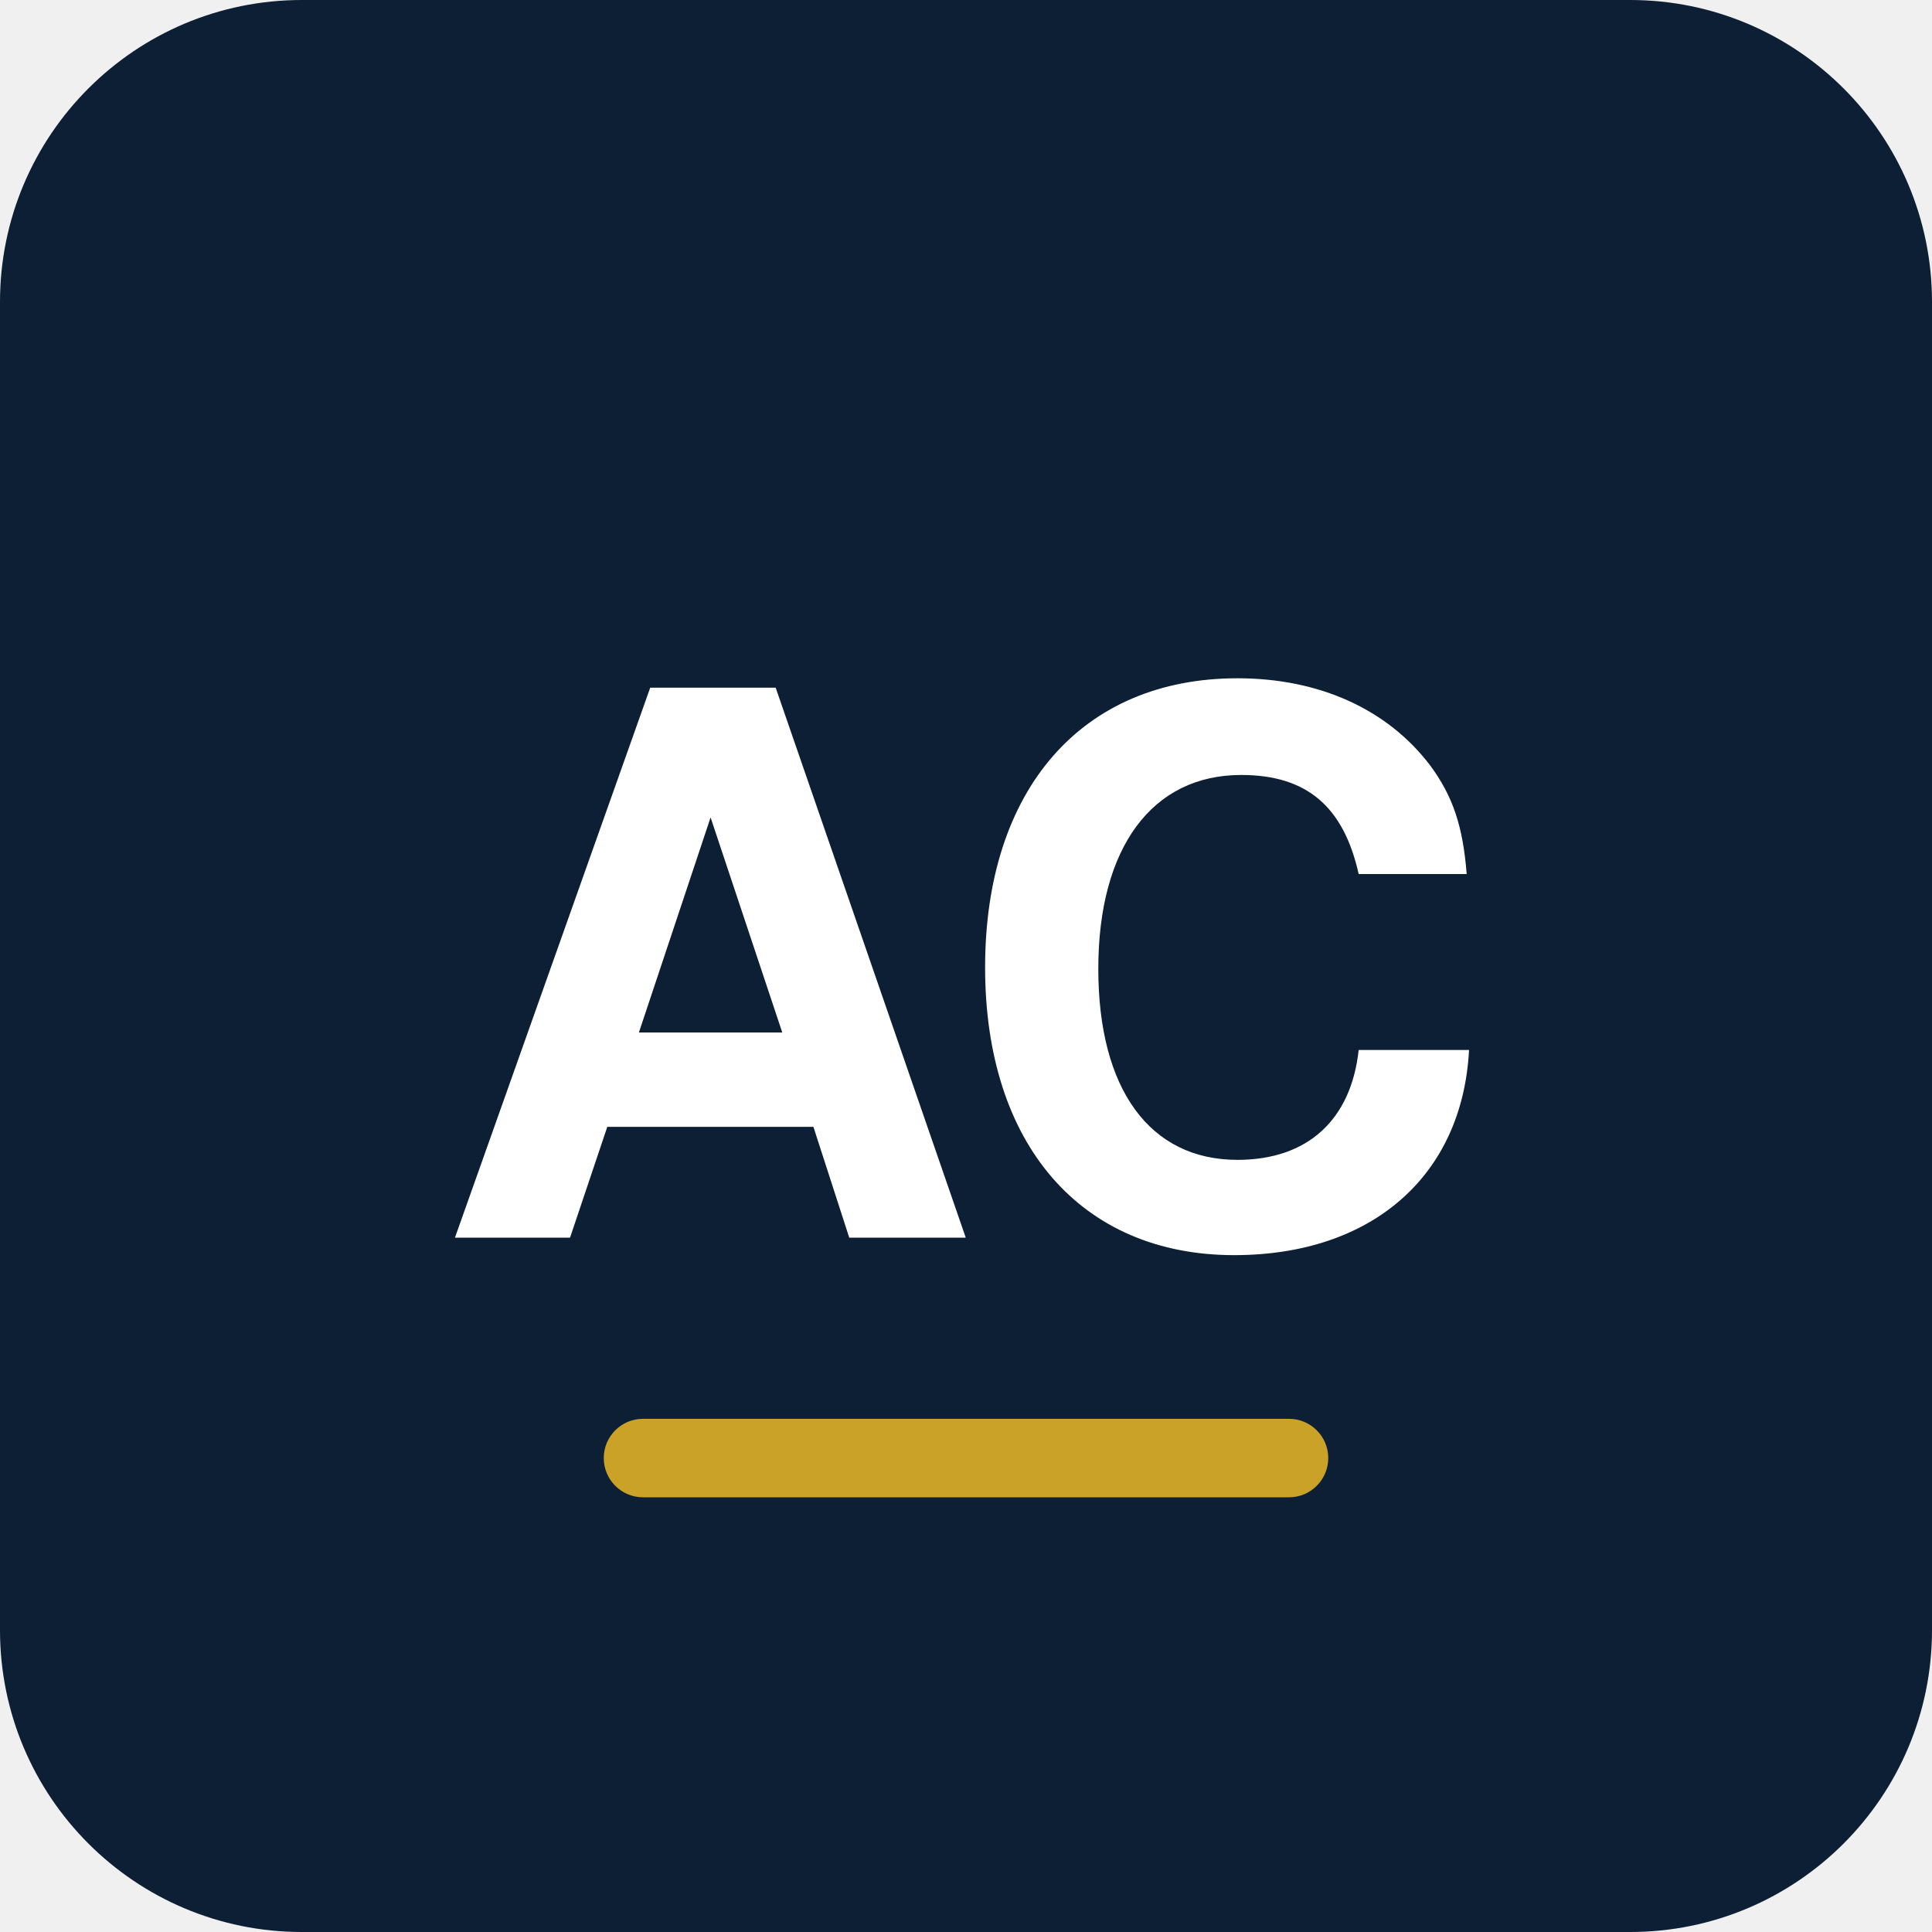
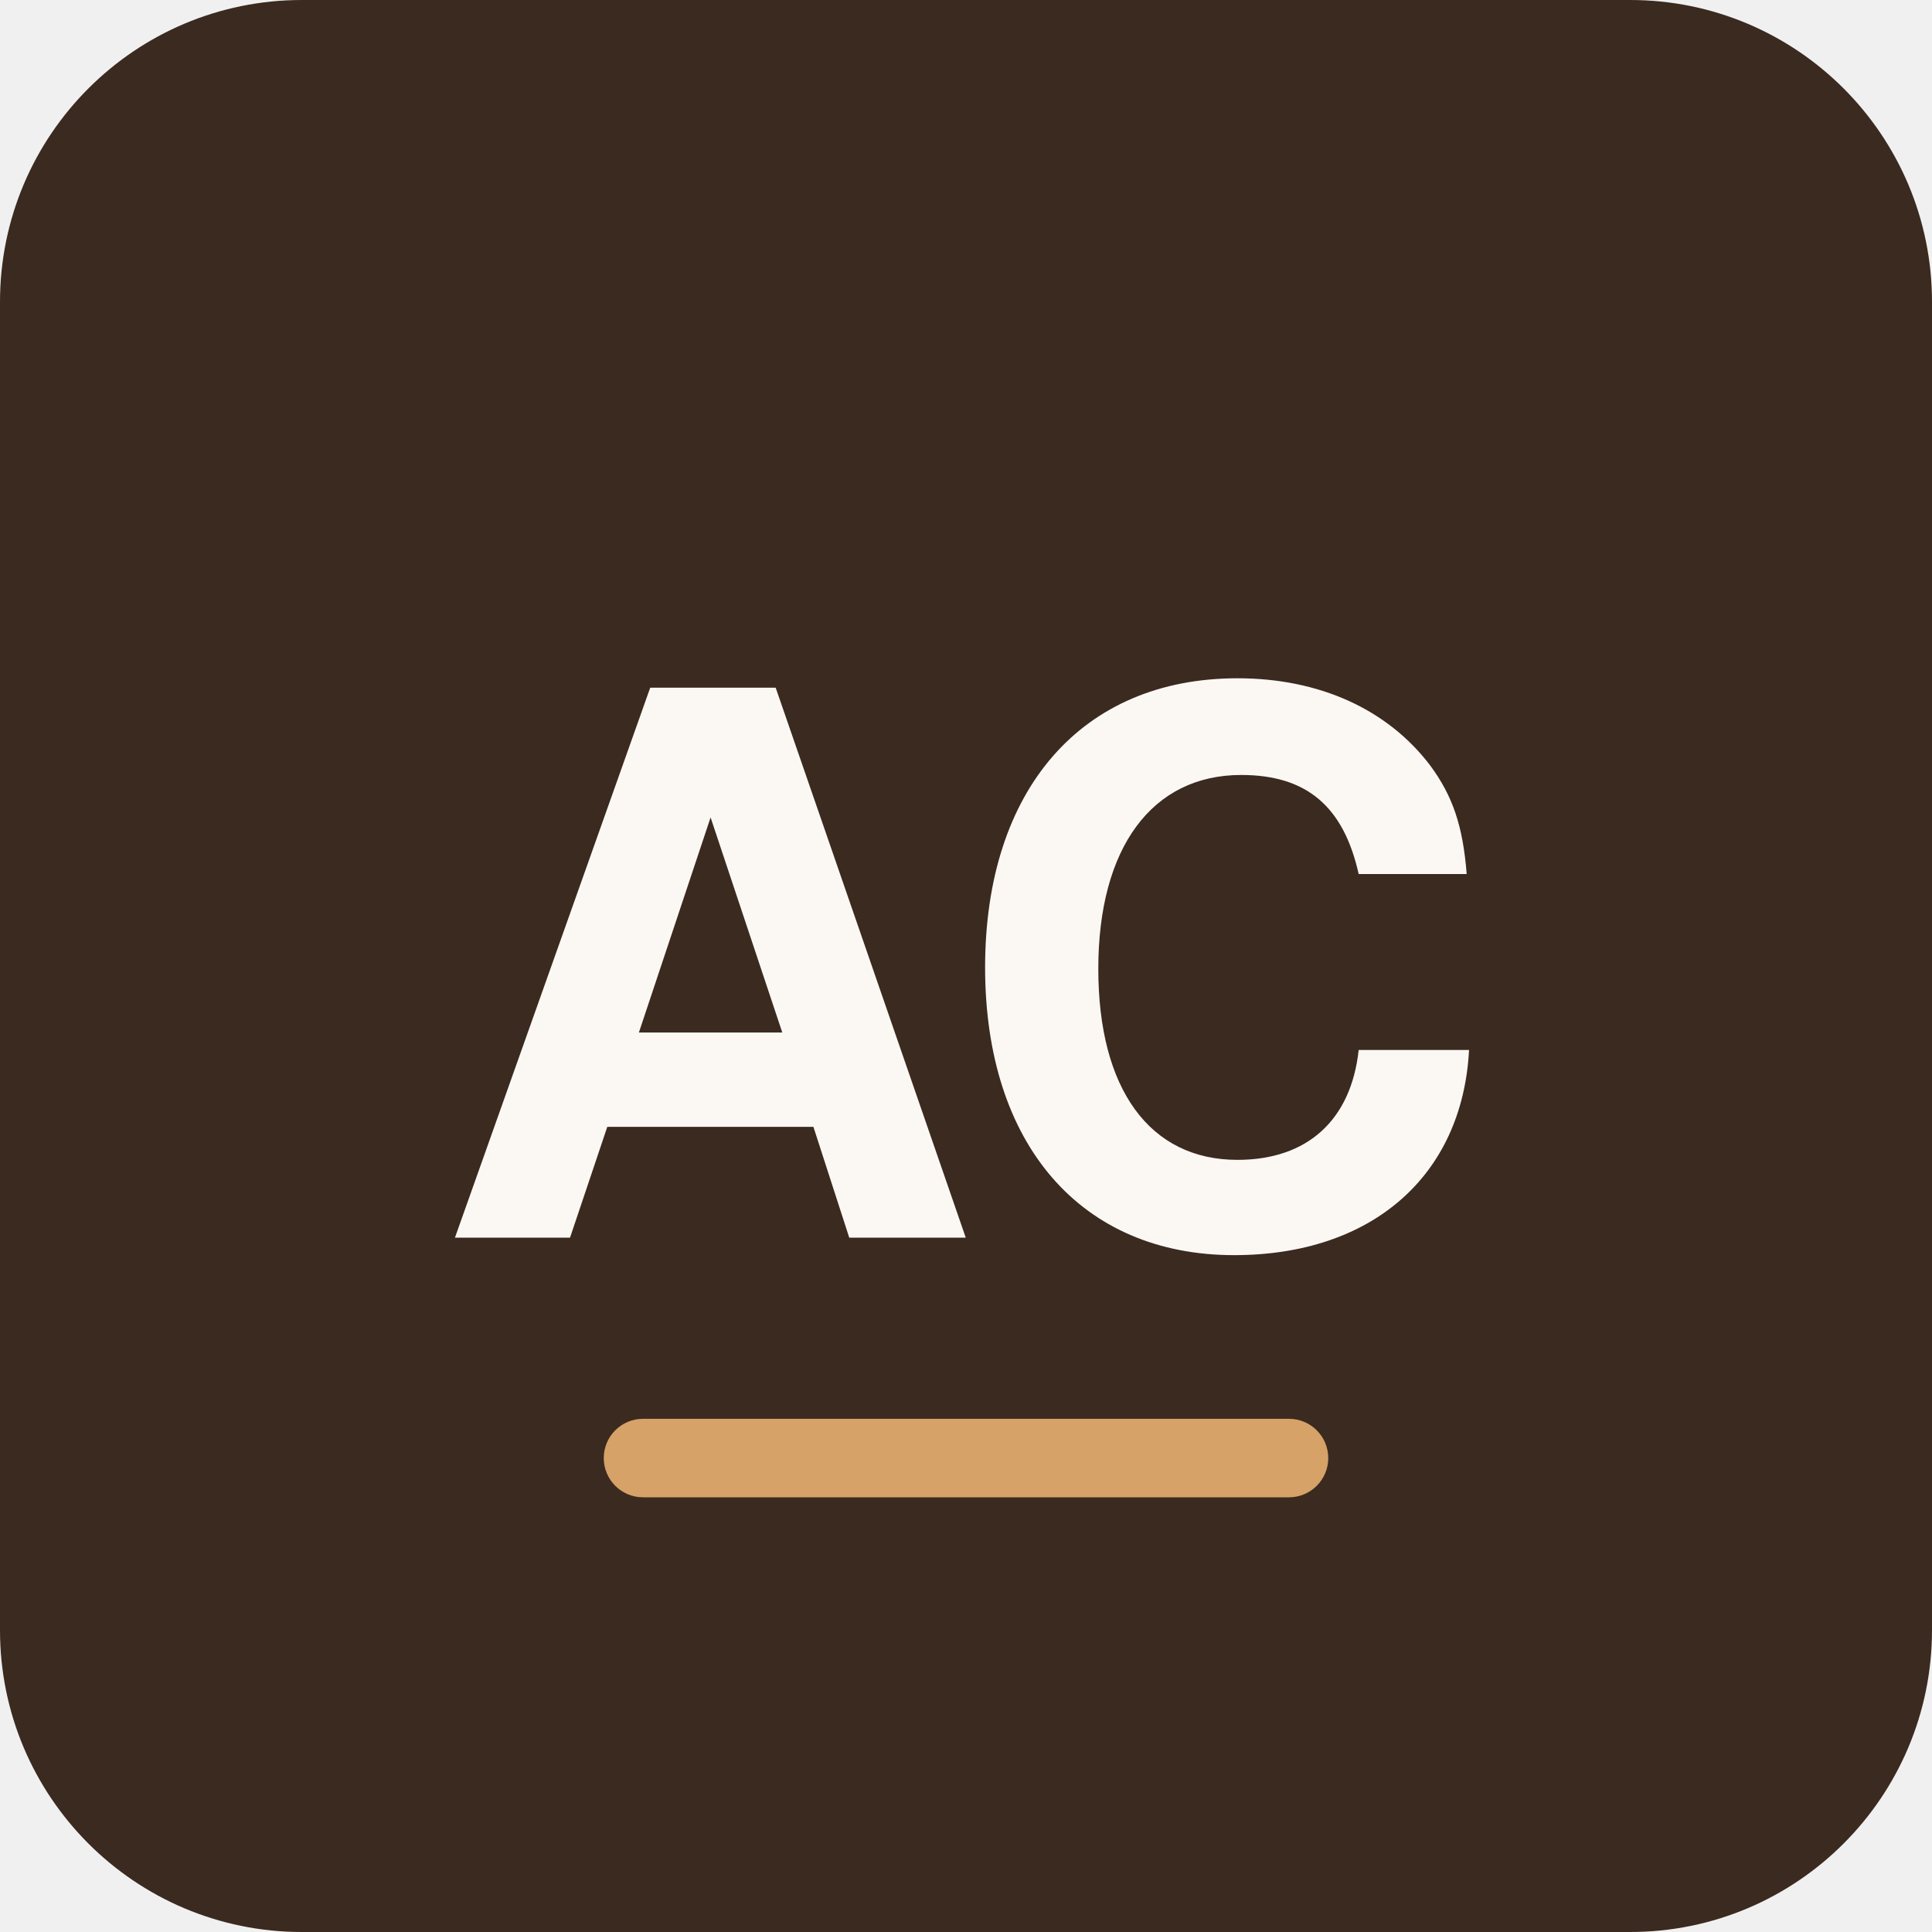
<svg xmlns="http://www.w3.org/2000/svg" viewBox="0 0 64 64">
-   <rect width="64" height="64" rx="10" fill="#0D1F35" />
-   <text x="32" y="41" font-family="Montserrat,Helvetica,Arial,sans-serif" font-size="25" font-weight="700" fill="#ffffff" text-anchor="middle">AC</text>
-   <rect x="20" y="47" width="24" height="2.6" rx="1.3" fill="#C9A227" />
+   <rect width="64" height="64" rx="10" fill="#3B2A1F" />
+   <text x="32" y="41" font-family="Montserrat,Helvetica,Arial,sans-serif" font-size="25" font-weight="700" fill="#FBF8F4" text-anchor="middle">AC</text>
+   <rect x="20" y="47" width="24" height="2.6" rx="1.3" fill="#D6A268" />
</svg>
